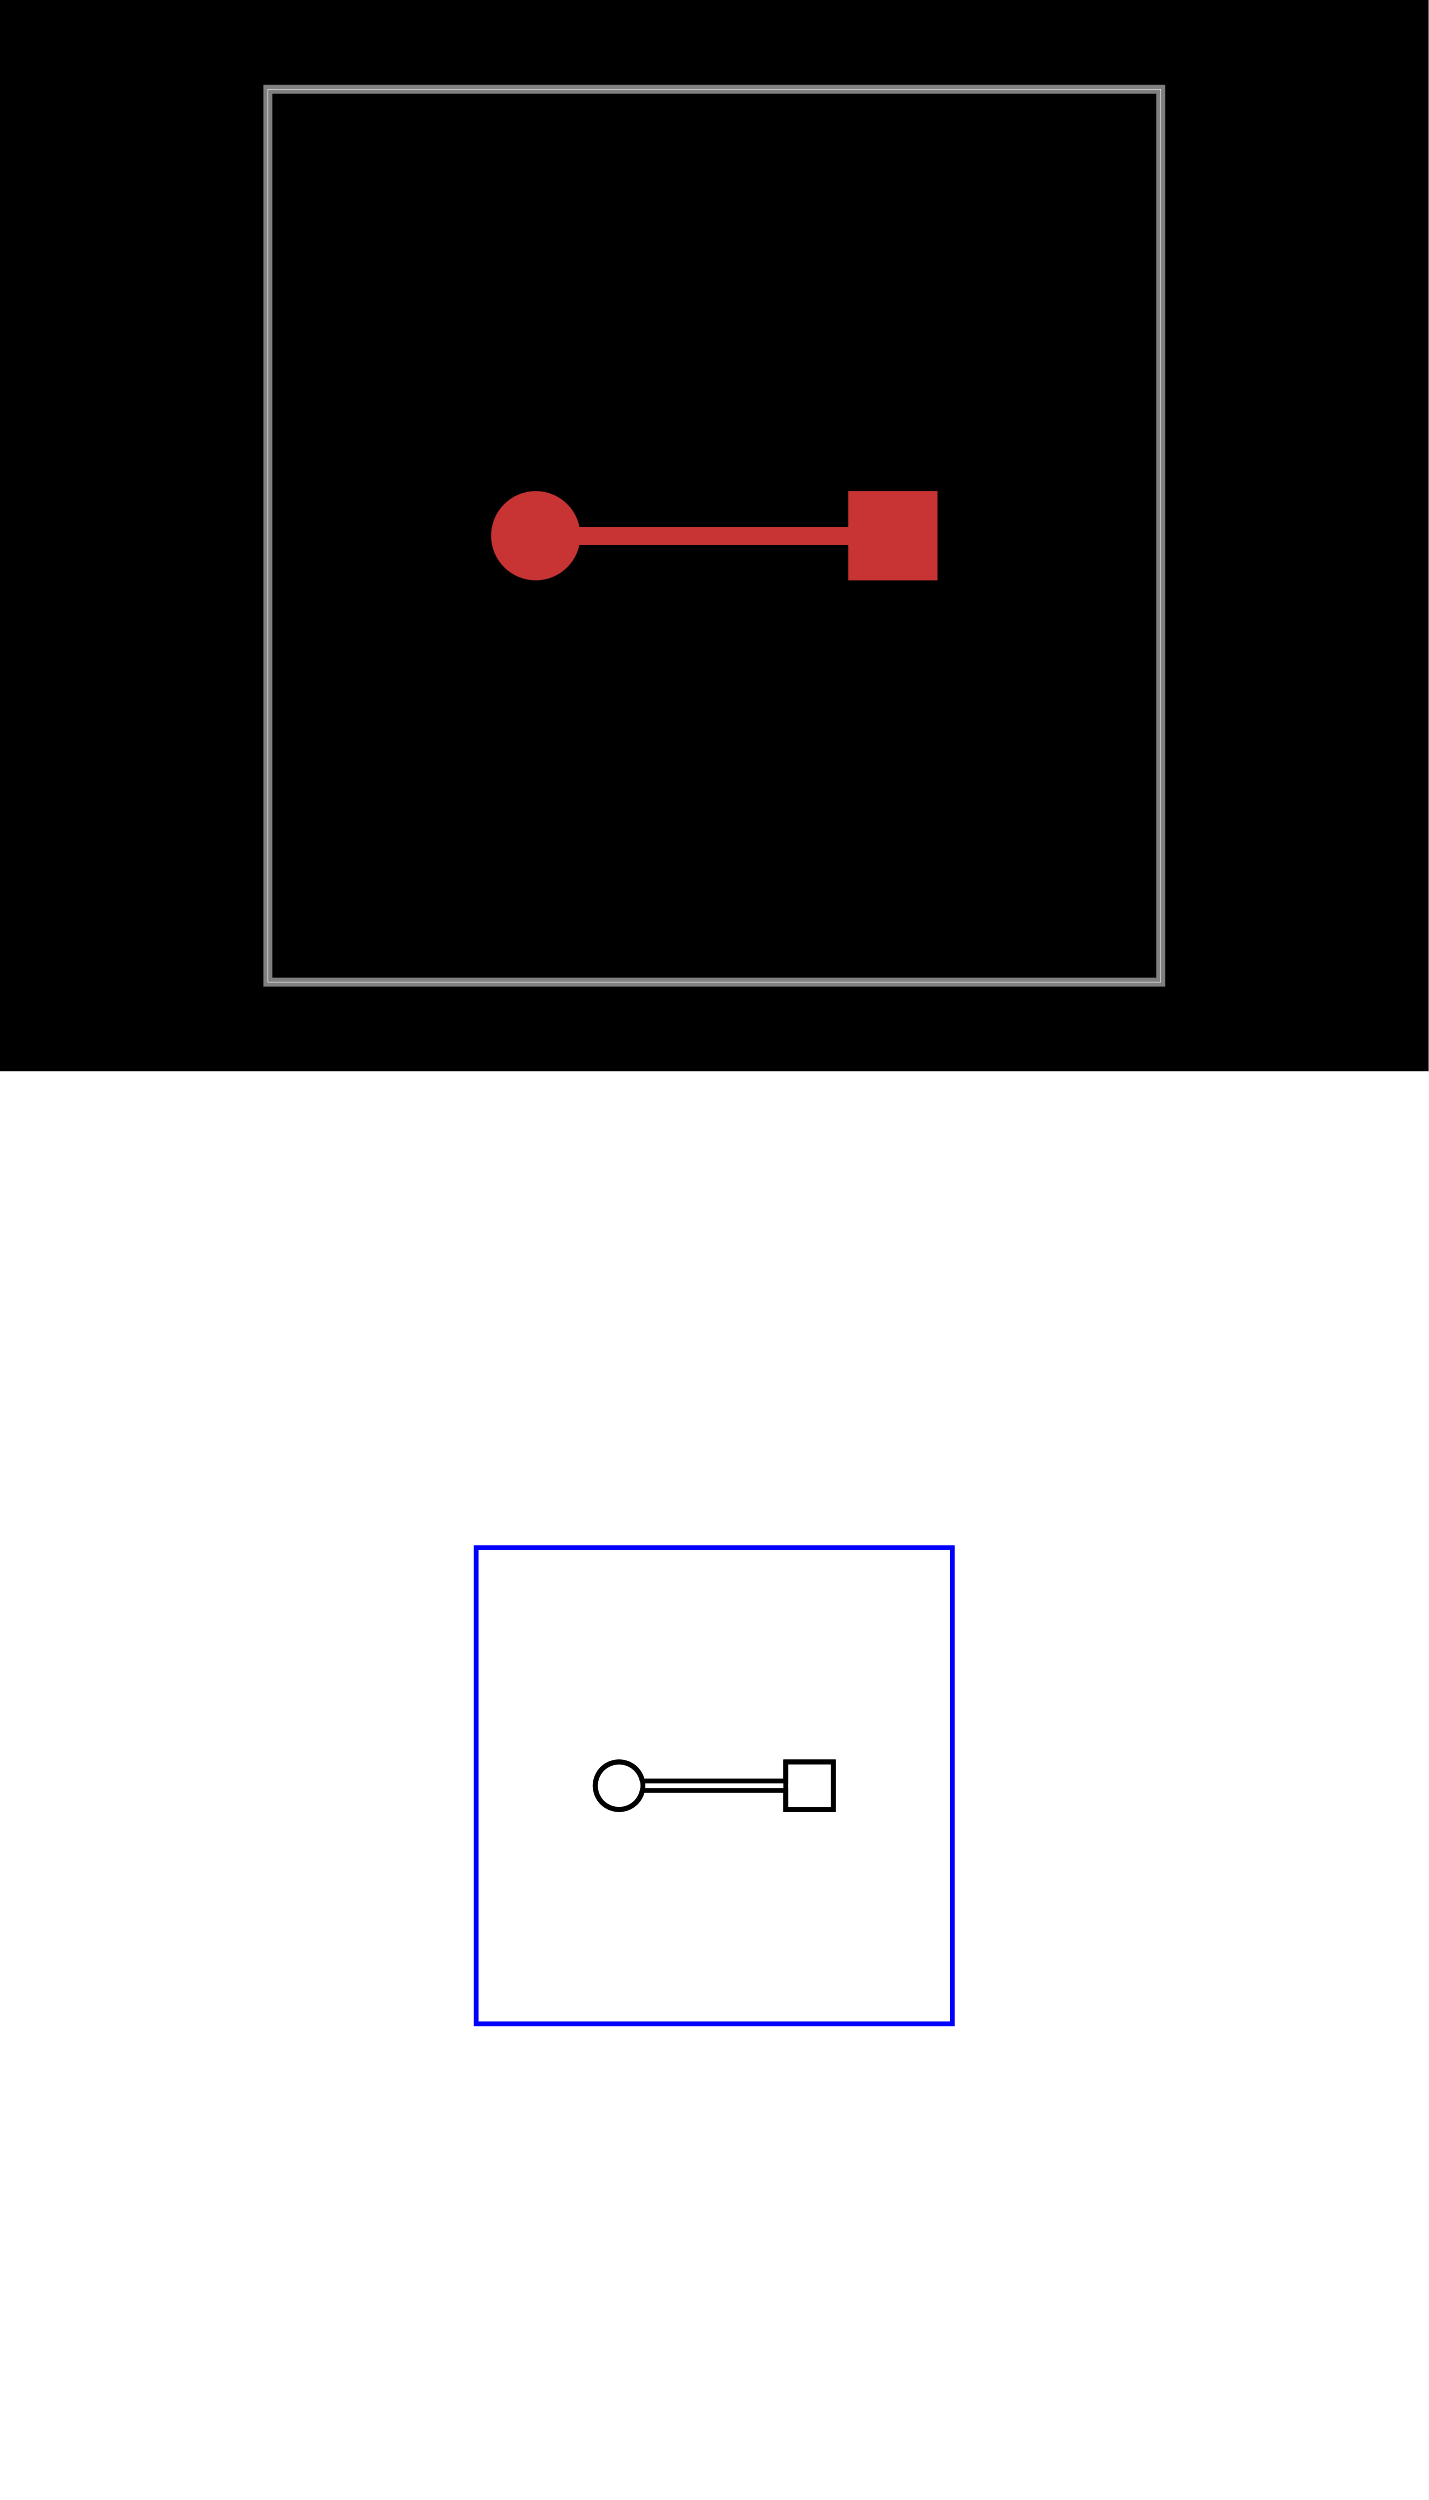
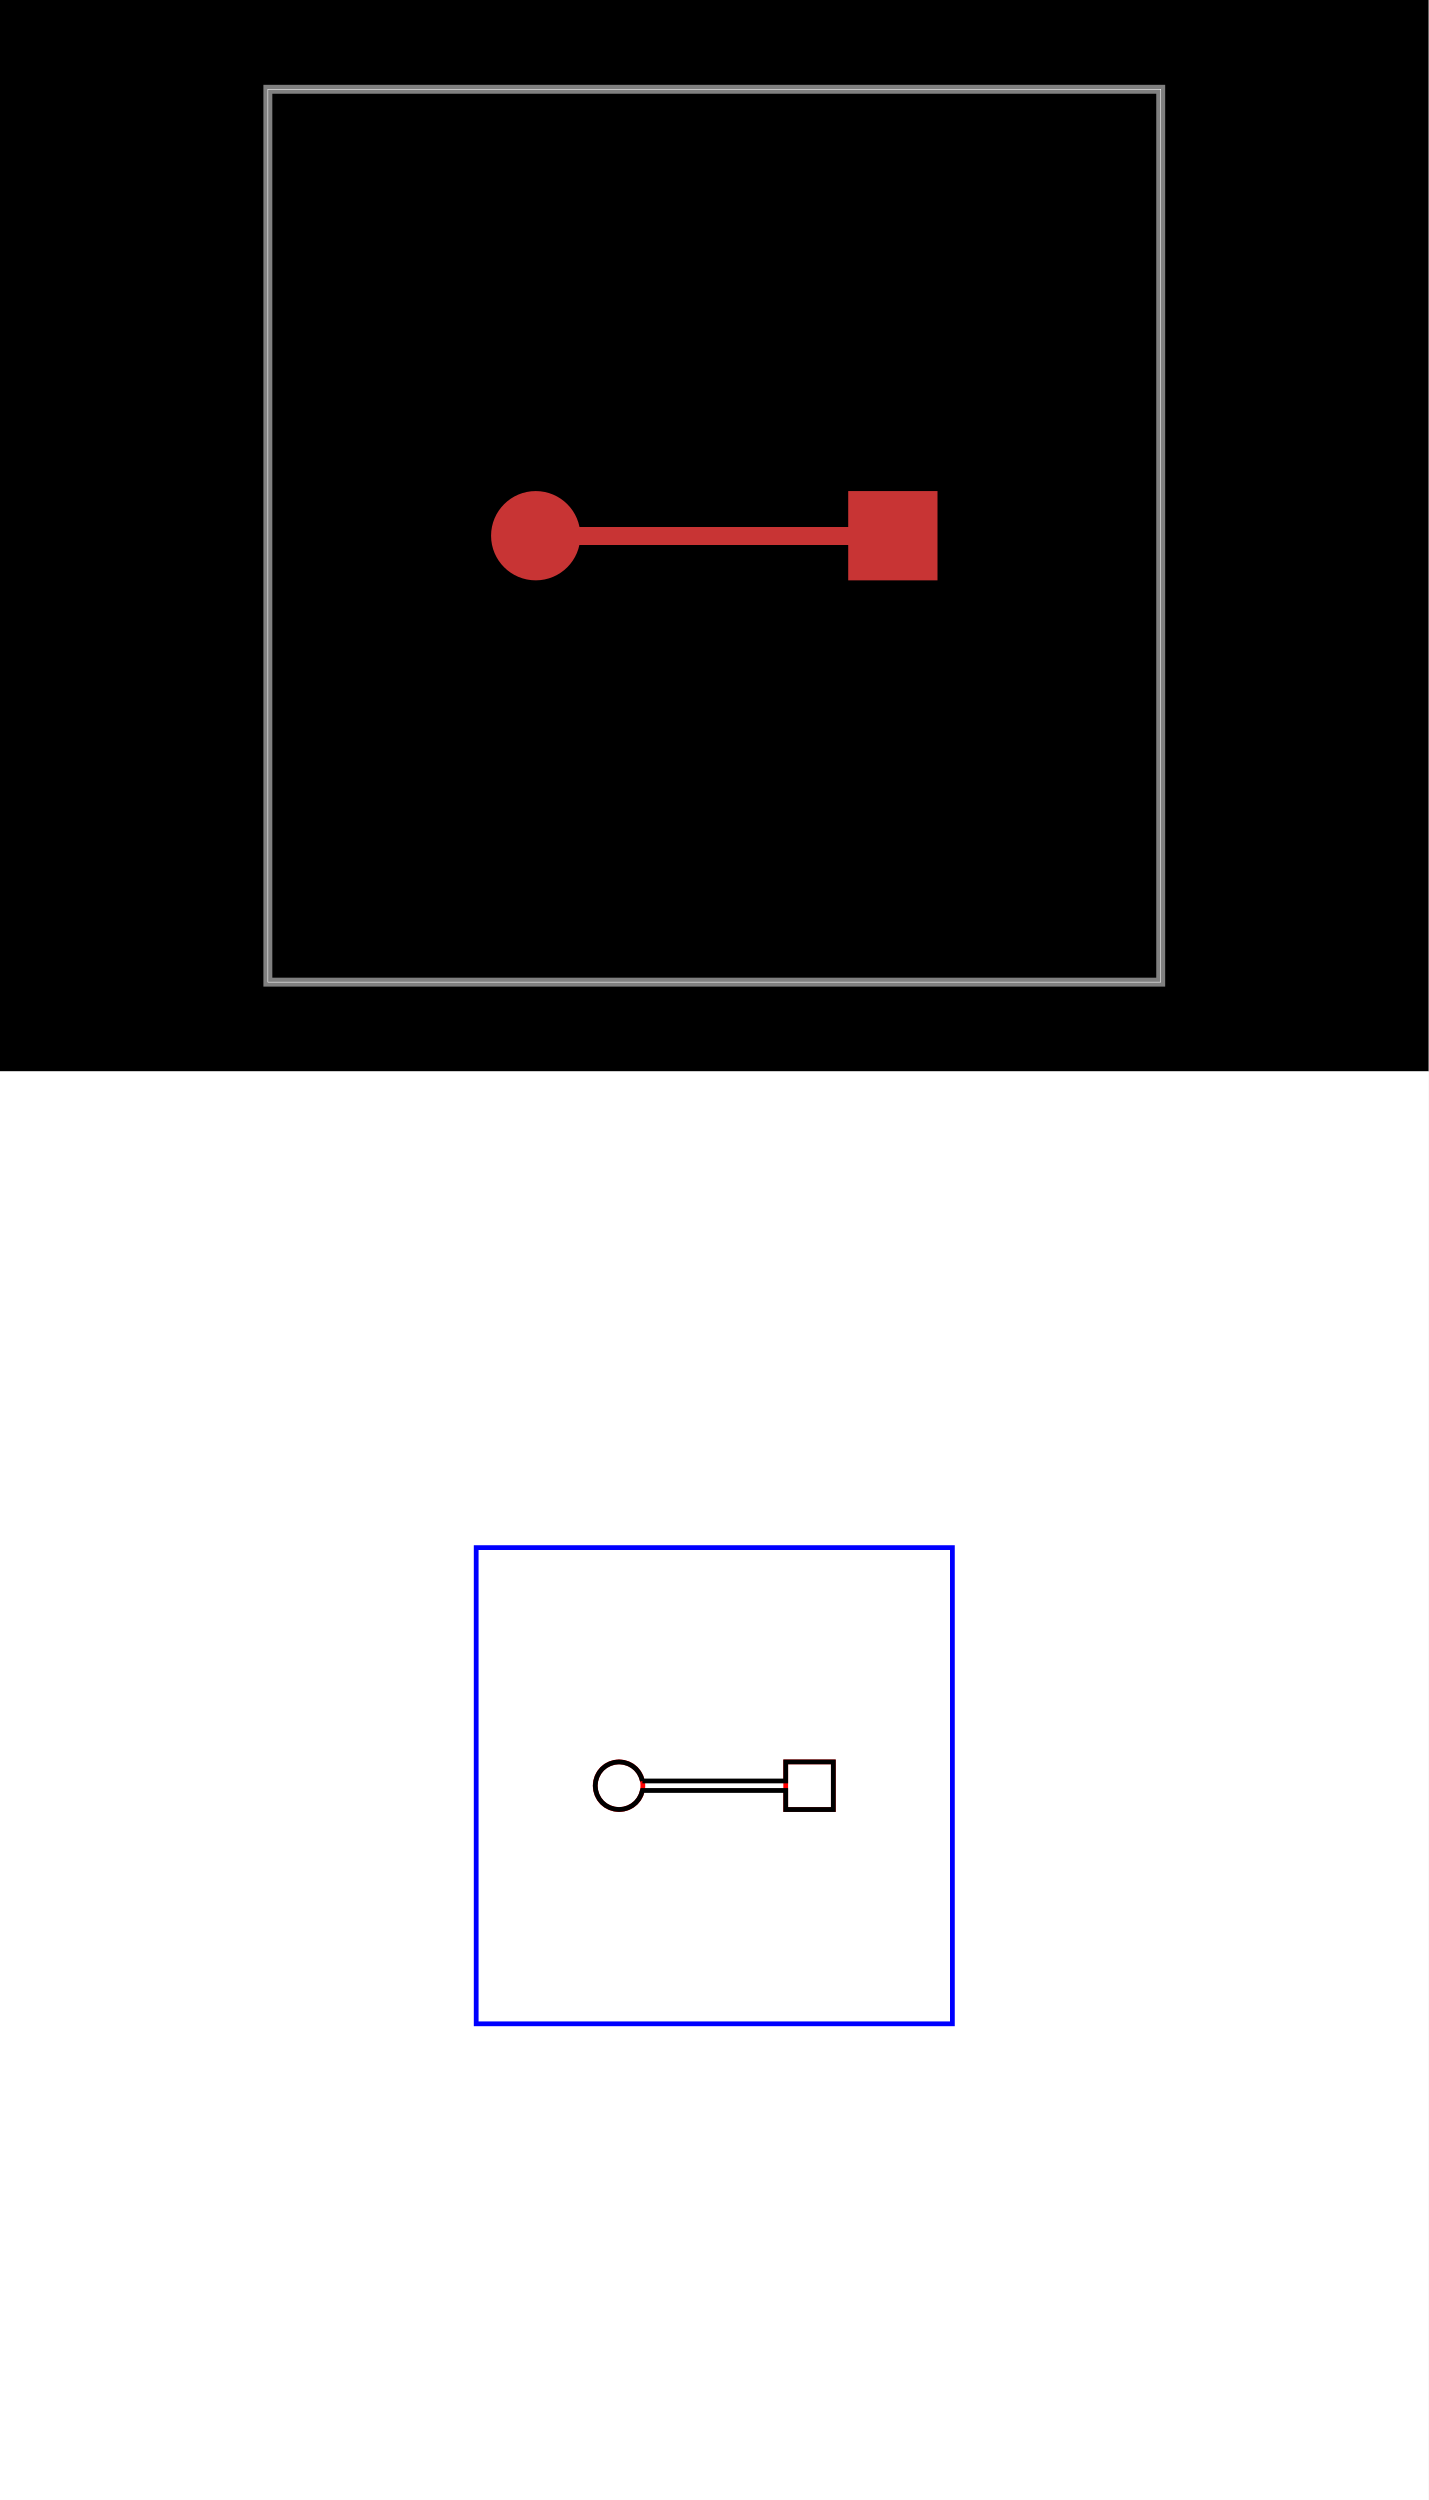
<svg xmlns="http://www.w3.org/2000/svg" width="800" height="1400" viewBox="0 0 800 1400">
  <g transform="translate(0, 0)">
    <style />
    <rect class="boundary" x="0" y="0" fill="#000" width="800" height="600" data-type="pcb_background" data-pcb-layer="global" />
    <rect class="pcb-boundary" fill="none" stroke="#fff" stroke-width="0.3" x="150" y="50" width="500" height="500" data-type="pcb_boundary" data-pcb-layer="global" />
    <path class="pcb-board" d="M 150 550 L 650 550 L 650 50 L 150 50 Z" fill="none" stroke="rgba(255, 255, 255, 0.5)" stroke-width="5" data-type="pcb_board" data-pcb-layer="board" />
    <circle class="pcb-pad" fill="rgb(200, 52, 52)" cx="300" cy="300" r="25" data-type="pcb_smtpad" data-pcb-layer="top" />
    <rect class="pcb-pad" fill="rgb(200, 52, 52)" x="475" y="275" width="50" height="50" data-type="pcb_smtpad" data-pcb-layer="top" />
    <path class="pcb-trace" stroke="rgb(200, 52, 52)" fill="none" d="M 300 300 L 500 300" stroke-width="10" stroke-linecap="round" stroke-linejoin="round" shape-rendering="crispEdges" data-type="pcb_trace" data-pcb-layer="top" />
  </g>
  <g transform="translate(0, 600) scale(26.66667, 26.66667) translate(12.4, 14.4)">
    <rect x="-12.4" y="-14.4" width="30" height="30" fill="white" />
    <g transform="matrix(1 0 0 -1 0 1.2)">
      <g transform="matrix(1,0,0,1,0,0)">
-         <path d="M 1.1 0.6 L 1.098 0.649 L 1.09 0.698 L 1.078 0.745 L 1.062 0.791 L 1.041 0.836 L 1.016 0.878 L 0.987 0.917 L 0.954 0.954 L 0.917 0.987 L 0.878 1.016 L 0.836 1.041 L 0.791 1.062 L 0.745 1.078 L 0.698 1.09 L 0.649 1.098 L 0.6 1.1 L 0.551 1.098 L 0.502 1.09 L 0.455 1.078 L 0.409 1.062 L 0.364 1.041 L 0.322 1.016 L 0.283 0.987 L 0.246 0.954 L 0.213 0.917 L 0.184 0.878 L 0.159 0.836 L 0.138 0.791 L 0.122 0.745 L 0.11 0.698 L 0.102 0.649 L 0.1 0.6 L 0.102 0.551 L 0.11 0.502 L 0.122 0.455 L 0.138 0.409 L 0.159 0.364 L 0.184 0.322 L 0.213 0.283 L 0.246 0.246 L 0.283 0.213 L 0.322 0.184 L 0.364 0.159 L 0.409 0.138 L 0.455 0.122 L 0.502 0.11 L 0.551 0.102 L 0.6 0.1 L 0.649 0.102 L 0.698 0.11 L 0.745 0.122 L 0.791 0.138 L 0.836 0.159 L 0.878 0.184 L 0.917 0.213 L 0.954 0.246 L 0.987 0.283 L 1.016 0.322 L 1.041 0.364 L 1.062 0.409 L 1.078 0.455 L 1.09 0.502 L 1.098 0.551 L 1.1 0.6 L 1.1 0.6 Z" fill="none" stroke="#000000" stroke-width="0.1" />
+         <path d="M 1.1 0.6 L 1.098 0.649 L 1.09 0.698 L 1.078 0.745 L 1.062 0.791 L 1.041 0.836 L 1.016 0.878 L 0.987 0.917 L 0.954 0.954 L 0.917 0.987 L 0.878 1.016 L 0.836 1.041 L 0.791 1.062 L 0.745 1.078 L 0.698 1.09 L 0.649 1.098 L 0.6 1.1 L 0.551 1.098 L 0.502 1.09 L 0.455 1.078 L 0.409 1.062 L 0.364 1.041 L 0.322 1.016 L 0.283 0.987 L 0.246 0.954 L 0.213 0.917 L 0.184 0.878 L 0.159 0.836 L 0.138 0.791 L 0.122 0.745 L 0.11 0.698 L 0.102 0.649 L 0.1 0.6 L 0.102 0.551 L 0.11 0.502 L 0.122 0.455 L 0.138 0.409 L 0.159 0.364 L 0.184 0.322 L 0.213 0.283 L 0.246 0.246 L 0.283 0.213 L 0.322 0.184 L 0.364 0.159 L 0.409 0.138 L 0.455 0.122 L 0.502 0.11 L 0.551 0.102 L 0.6 0.1 L 0.649 0.102 L 0.698 0.11 L 0.745 0.122 L 0.791 0.138 L 0.836 0.159 L 0.878 0.184 L 0.917 0.213 L 0.954 0.246 L 0.987 0.283 L 1.016 0.322 L 1.041 0.364 L 1.062 0.409 L 1.078 0.455 L 1.09 0.502 L 1.098 0.551 L 1.1 0.6 L 1.1 0.6 Z" fill="none" stroke="#FF0000" stroke-width="0.1" />
      </g>
      <g transform="matrix(1,0,0,1,0,0)">
-         <path d="M 4.1 0.1 L 5.1 0.1 L 5.1 1.1 L 4.1 1.1 L 4.1 0.1 L 4.1 0.1 Z" fill="none" stroke="#000000" stroke-width="0.1" />
+         <path d="M 4.1 0.1 L 5.1 0.1 L 5.1 1.1 L 4.1 1.1 L 4.1 0.1 L 4.1 0.1 Z" fill="none" stroke="#FF0000" stroke-width="0.1" />
      </g>
      <g transform="matrix(1,0,0,1,0,0)">
        <path d="M -2.4 -4.4 L 7.6 -4.4 L 7.6 5.6 L -2.4 5.6 L -2.4 -4.4 L -2.4 -4.4 Z" fill="none" stroke="#0000FF" stroke-width="0.1" />
      </g>
      <g transform="matrix(1,0,0,1,0,0)">
        <path d="M 1.09 0.7 L 1.062 0.791 L 1.016 0.878 L 0.954 0.954 L 0.878 1.016 L 0.791 1.062 L 0.698 1.09 L 0.6 1.1 L 0.502 1.09 L 0.409 1.062 L 0.322 1.016 L 0.246 0.954 L 0.184 0.878 L 0.138 0.791 L 0.11 0.698 L 0.1 0.6 L 0.11 0.502 L 0.138 0.409 L 0.184 0.322 L 0.246 0.246 L 0.322 0.184 L 0.409 0.138 L 0.502 0.11 L 0.6 0.1 L 0.698 0.11 L 0.791 0.138 L 0.878 0.184 L 0.954 0.246 L 1.016 0.322 L 1.062 0.409 L 1.09 0.5 L 4.1 0.5 L 4.1 0.1 L 5.1 0.1 L 5.1 1.1 L 4.1 1.1 L 4.1 0.7 L 1.09 0.7 L 1.09 0.7" fill="none" stroke="#000000" stroke-width="0.1" />
      </g>
    </g>
  </g>
</svg>
